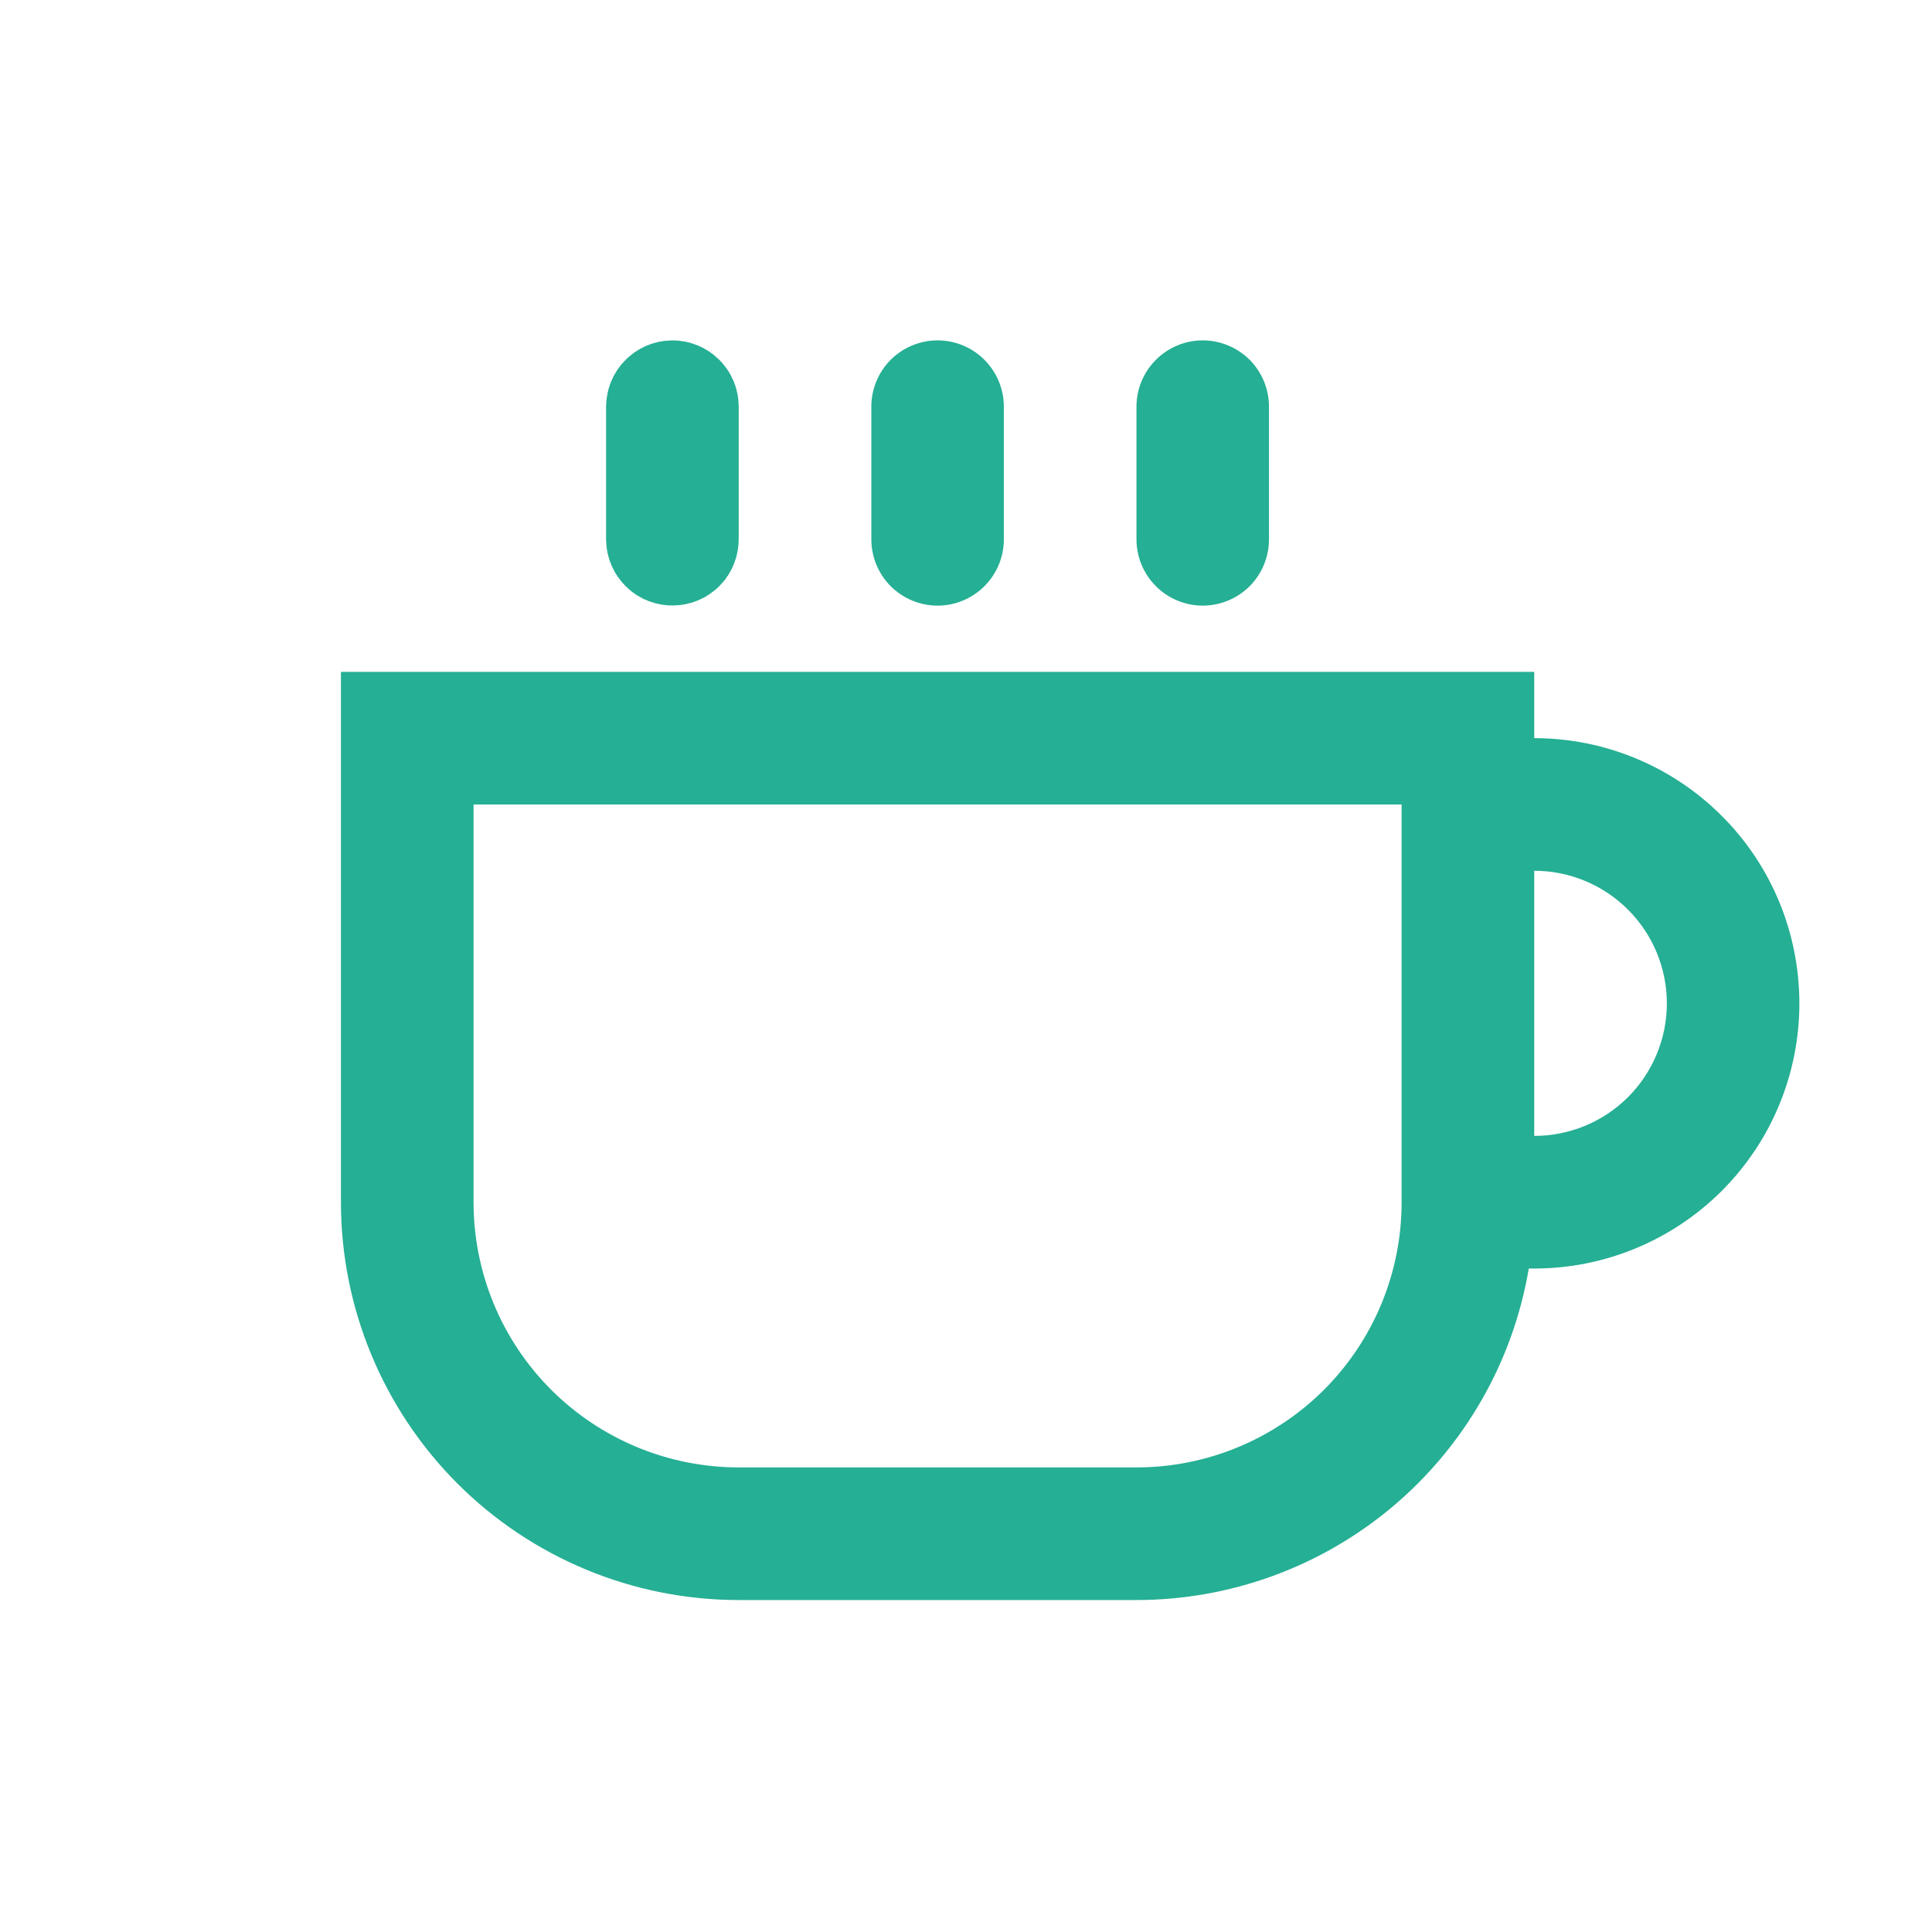
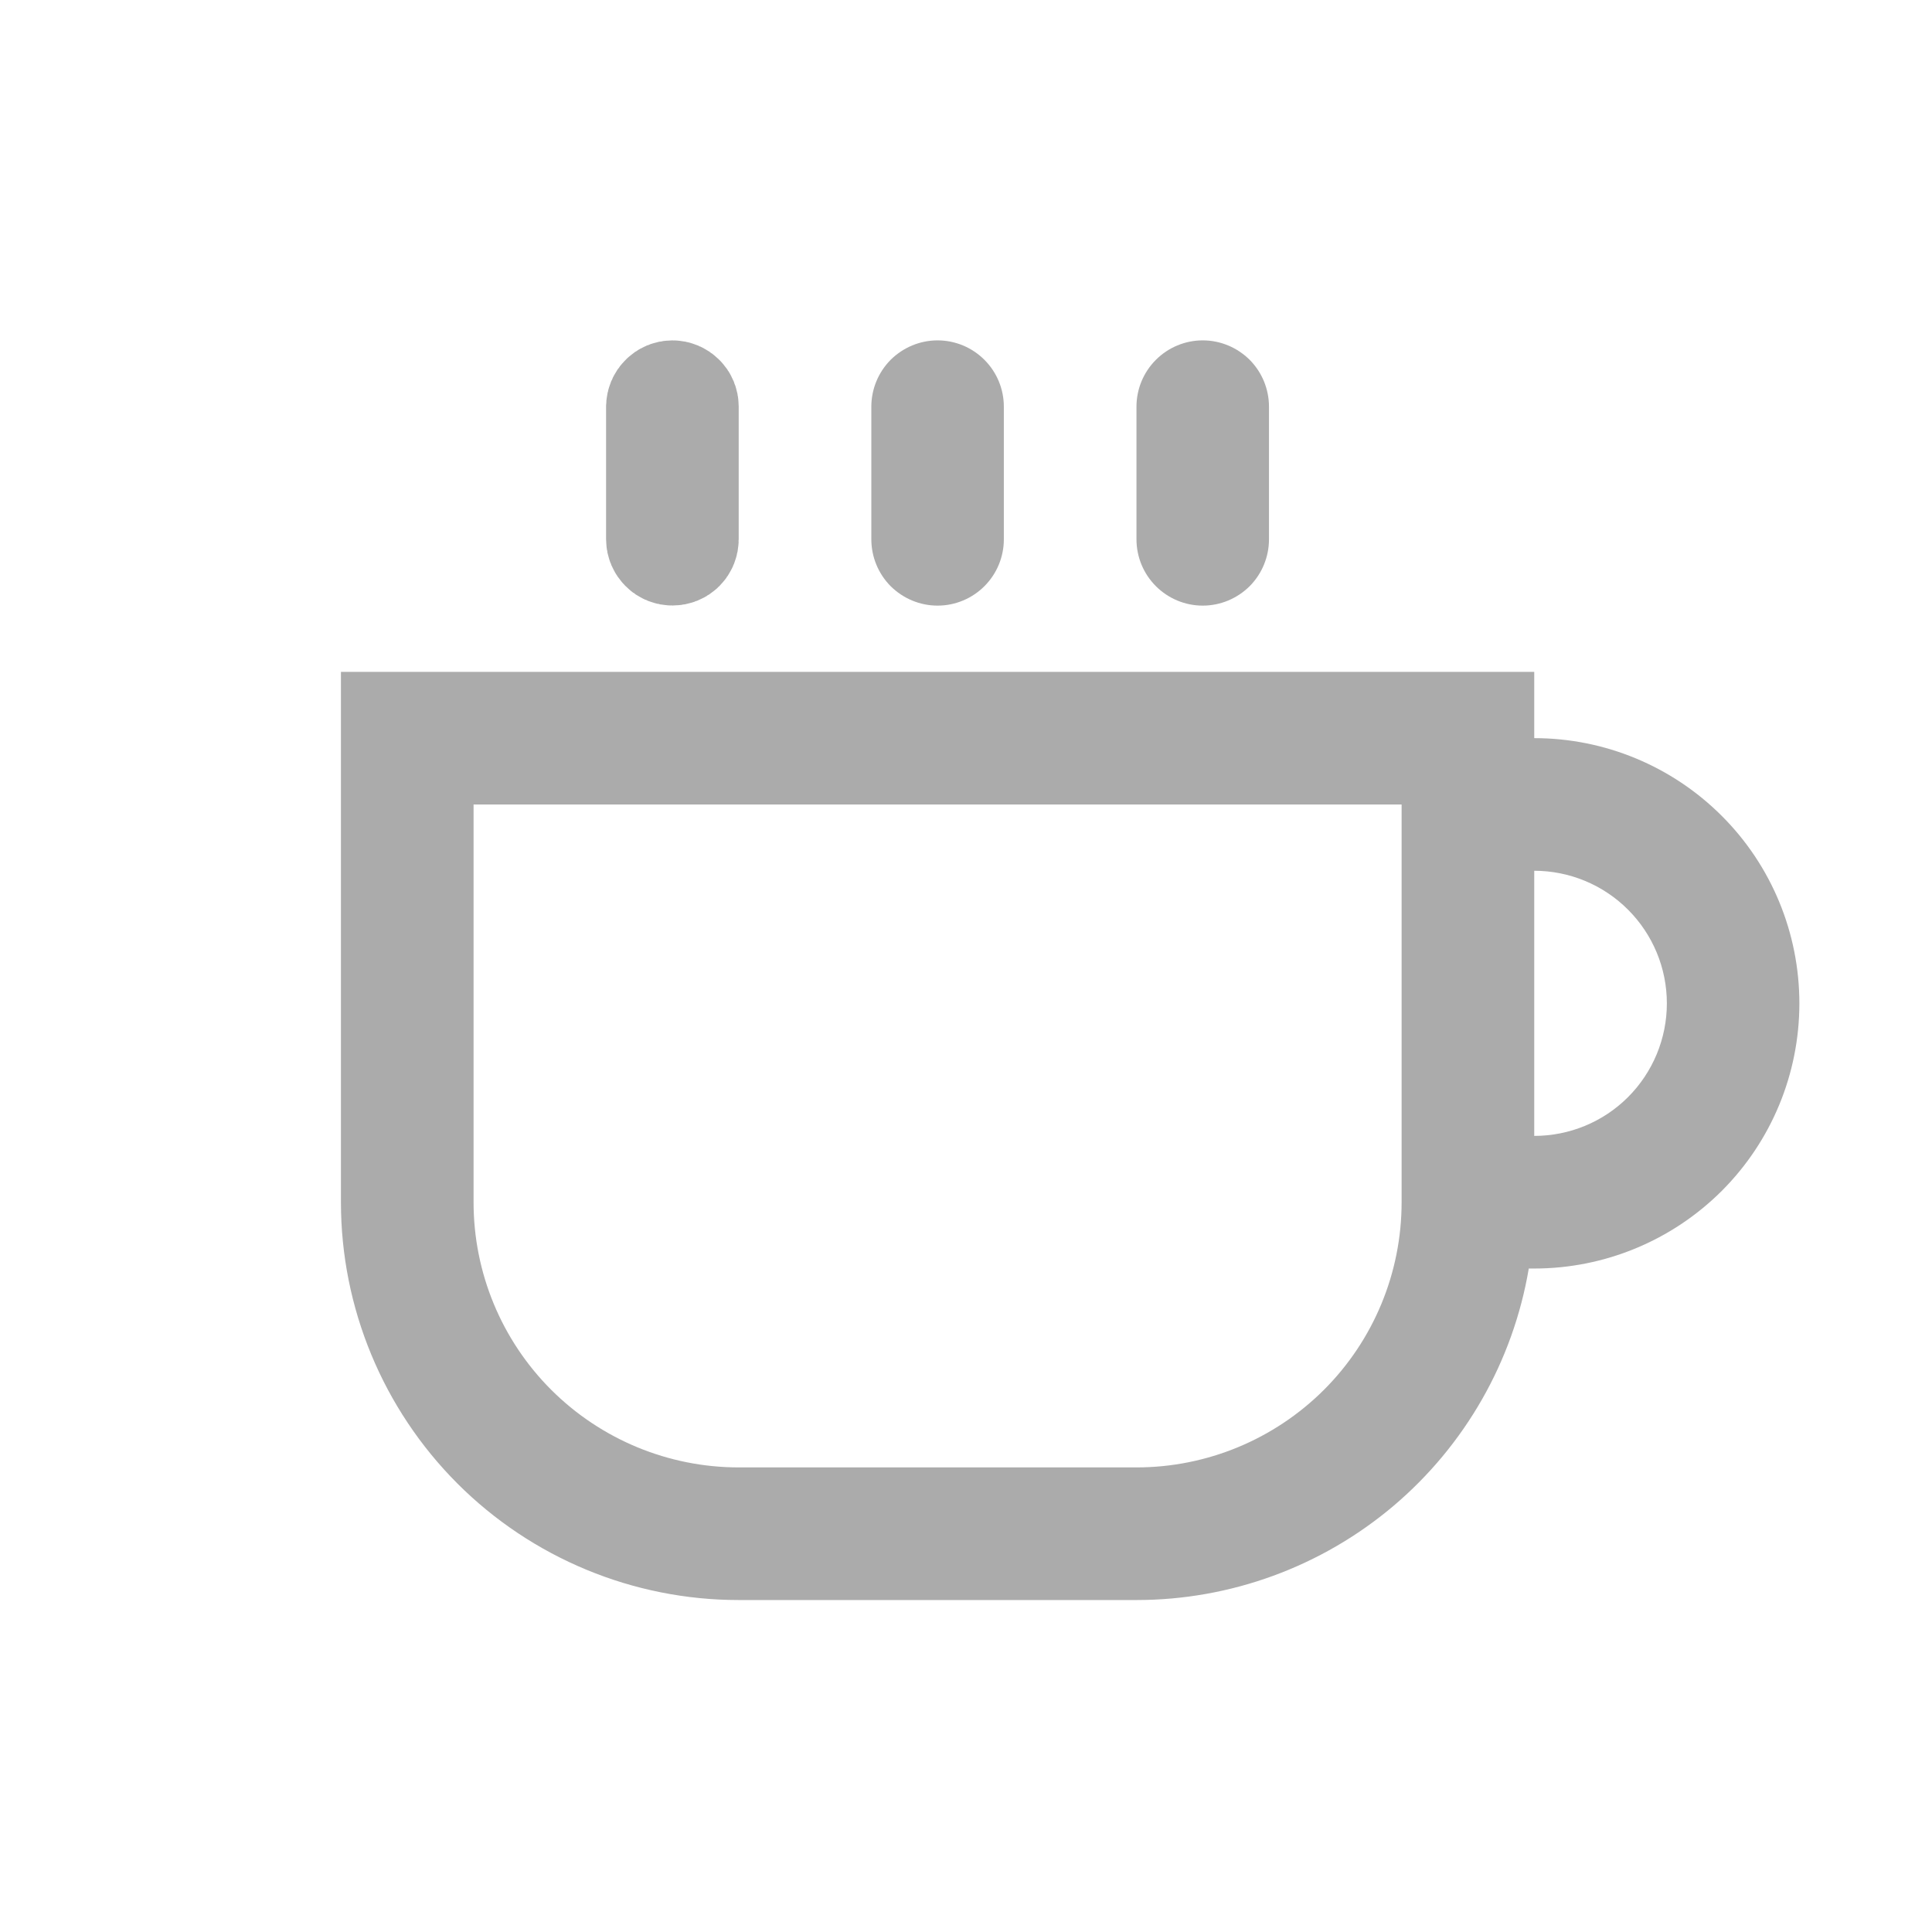
<svg xmlns="http://www.w3.org/2000/svg" width="17" height="17" viewBox="0 0 17 17" fill="none">
-   <path d="M5.917 3.495C5.939 3.495 5.96 3.504 5.976 3.52C5.992 3.535 6 3.556 6 3.578V4.745C6 4.767 5.992 4.788 5.976 4.804C5.96 4.82 5.939 4.828 5.917 4.828C5.895 4.828 5.873 4.82 5.858 4.804C5.842 4.788 5.833 4.767 5.833 4.745V3.578C5.834 3.556 5.842 3.535 5.858 3.52C5.873 3.504 5.895 3.495 5.917 3.495Z" fill="#25AF94" stroke="#25AF94" />
-   <path fill-rule="evenodd" clip-rule="evenodd" d="M10 14.079C10.827 14.079 11.628 13.786 12.26 13.252C12.891 12.718 13.314 11.978 13.452 11.162H13.5C14.119 11.162 14.712 10.916 15.15 10.479C15.588 10.041 15.833 9.448 15.833 8.829C15.833 8.21 15.588 7.616 15.15 7.179C14.712 6.741 14.119 6.495 13.5 6.495V5.912H3V10.579C3 11.507 3.369 12.397 4.025 13.054C4.681 13.71 5.572 14.079 6.5 14.079H10ZM4.167 7.079V10.579C4.167 11.198 4.412 11.791 4.85 12.229C5.288 12.666 5.881 12.912 6.5 12.912H10C10.619 12.912 11.212 12.666 11.65 12.229C12.088 11.791 12.333 11.198 12.333 10.579V7.079H4.167ZM14.667 8.829C14.667 9.138 14.544 9.435 14.325 9.654C14.106 9.873 13.809 9.995 13.5 9.995V7.662C13.809 7.662 14.106 7.785 14.325 8.004C14.544 8.223 14.667 8.519 14.667 8.829Z" fill="#25AF94" />
-   <path d="M7.667 3.579C7.667 3.424 7.728 3.276 7.837 3.166C7.947 3.057 8.095 2.995 8.25 2.995C8.405 2.995 8.553 3.057 8.662 3.166C8.772 3.276 8.833 3.424 8.833 3.579V4.745C8.833 4.9 8.772 5.048 8.662 5.158C8.553 5.267 8.405 5.329 8.25 5.329C8.095 5.329 7.947 5.267 7.837 5.158C7.728 5.048 7.667 4.9 7.667 4.745V3.579ZM10.583 2.995C10.428 2.995 10.28 3.057 10.171 3.166C10.061 3.276 10 3.424 10 3.579V4.745C10 4.9 10.061 5.048 10.171 5.158C10.28 5.267 10.428 5.329 10.583 5.329C10.738 5.329 10.886 5.267 10.996 5.158C11.105 5.048 11.166 4.9 11.166 4.745V3.579C11.166 3.424 11.105 3.276 10.996 3.166C10.886 3.057 10.738 2.995 10.583 2.995Z" fill="#25AF94" />
+   <path d="M5.917 3.495C5.939 3.495 5.96 3.504 5.976 3.52C5.992 3.535 6 3.556 6 3.578V4.745C6 4.767 5.992 4.788 5.976 4.804C5.96 4.82 5.939 4.828 5.917 4.828C5.895 4.828 5.873 4.82 5.858 4.804C5.842 4.788 5.833 4.767 5.833 4.745V3.578C5.834 3.556 5.842 3.535 5.858 3.52C5.873 3.504 5.895 3.495 5.917 3.495Z" fill="#ABABAB" stroke="#ABABAB" />
+   <path fill-rule="evenodd" clip-rule="evenodd" d="M10 14.079C10.827 14.079 11.628 13.786 12.26 13.252C12.891 12.718 13.314 11.978 13.452 11.162H13.5C14.119 11.162 14.712 10.916 15.15 10.479C15.588 10.041 15.833 9.448 15.833 8.829C15.833 8.21 15.588 7.616 15.15 7.179C14.712 6.741 14.119 6.495 13.5 6.495V5.912H3V10.579C3 11.507 3.369 12.397 4.025 13.054C4.681 13.71 5.572 14.079 6.5 14.079H10ZM4.167 7.079V10.579C4.167 11.198 4.412 11.791 4.85 12.229C5.288 12.666 5.881 12.912 6.5 12.912H10C10.619 12.912 11.212 12.666 11.65 12.229C12.088 11.791 12.333 11.198 12.333 10.579V7.079H4.167ZM14.667 8.829C14.667 9.138 14.544 9.435 14.325 9.654C14.106 9.873 13.809 9.995 13.5 9.995V7.662C13.809 7.662 14.106 7.785 14.325 8.004C14.544 8.223 14.667 8.519 14.667 8.829Z" fill="#ABABAB" />
+   <path d="M7.667 3.579C7.667 3.424 7.728 3.276 7.837 3.166C7.947 3.057 8.095 2.995 8.25 2.995C8.405 2.995 8.553 3.057 8.662 3.166C8.772 3.276 8.833 3.424 8.833 3.579V4.745C8.833 4.9 8.772 5.048 8.662 5.158C8.553 5.267 8.405 5.329 8.25 5.329C8.095 5.329 7.947 5.267 7.837 5.158C7.728 5.048 7.667 4.9 7.667 4.745V3.579ZM10.583 2.995C10.428 2.995 10.28 3.057 10.171 3.166C10.061 3.276 10 3.424 10 3.579V4.745C10 4.9 10.061 5.048 10.171 5.158C10.28 5.267 10.428 5.329 10.583 5.329C10.738 5.329 10.886 5.267 10.996 5.158C11.105 5.048 11.166 4.9 11.166 4.745V3.579C11.166 3.424 11.105 3.276 10.996 3.166C10.886 3.057 10.738 2.995 10.583 2.995Z" fill="#ABABAB" />
</svg>
